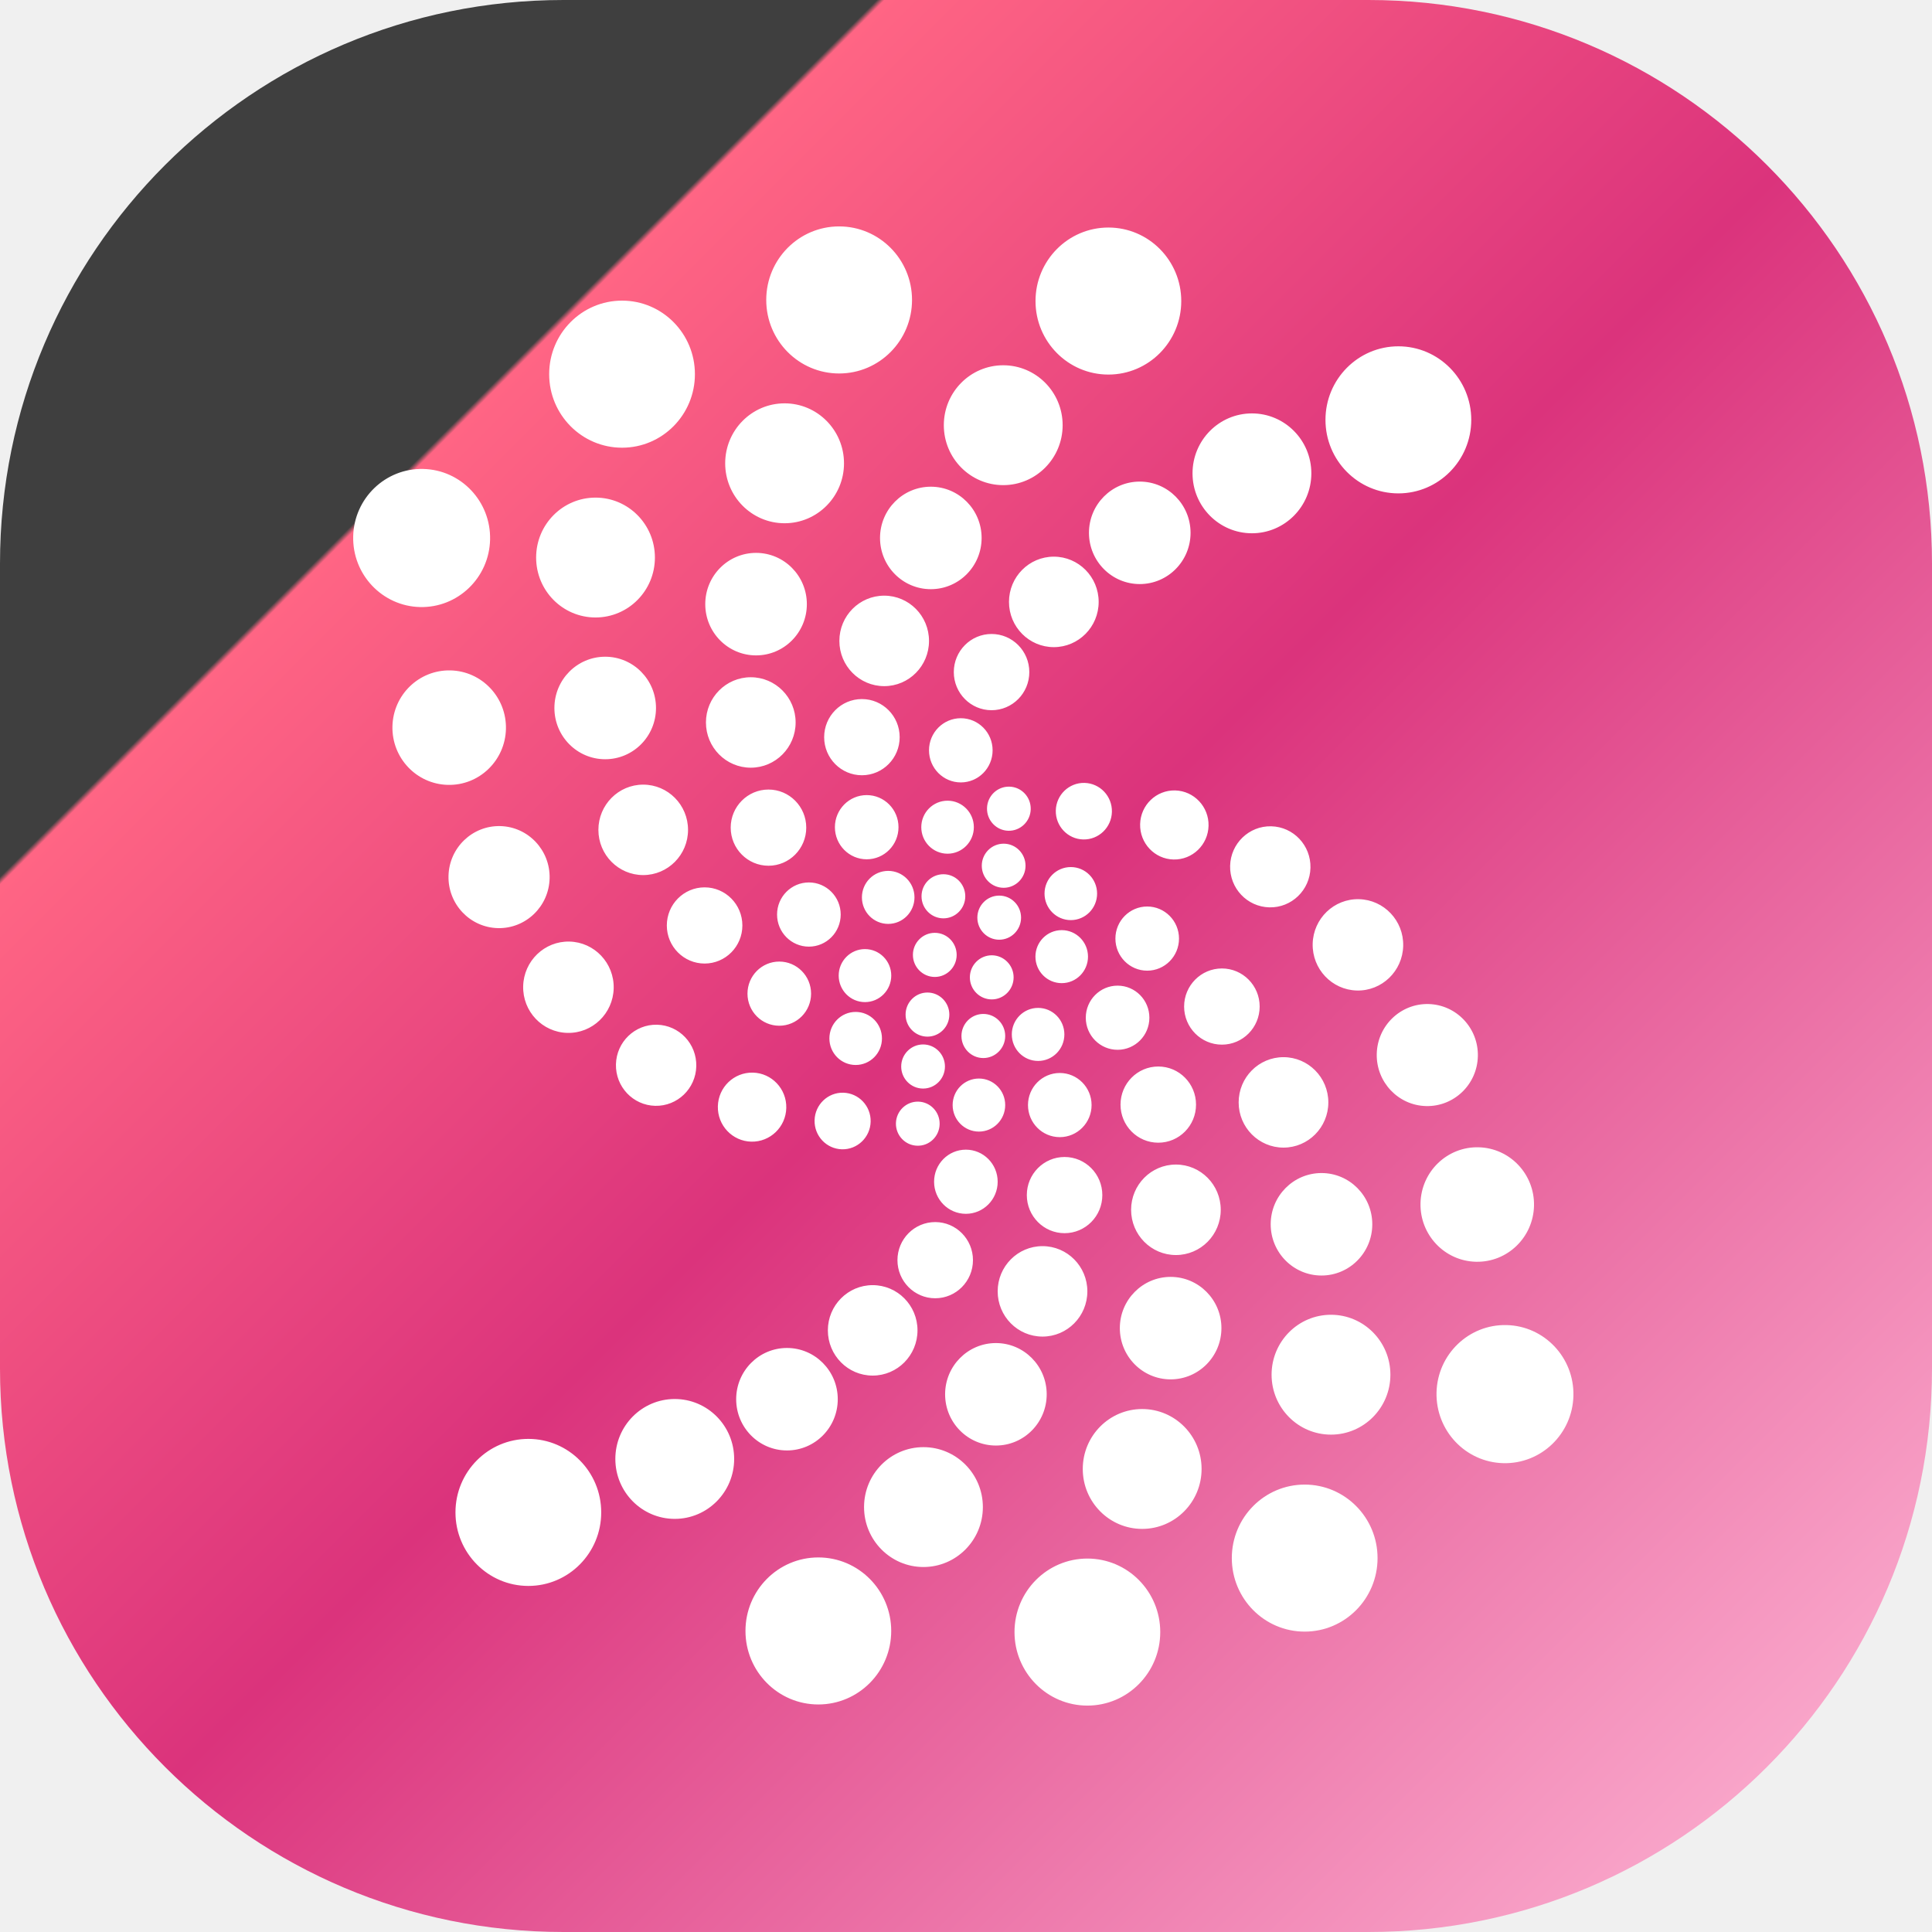
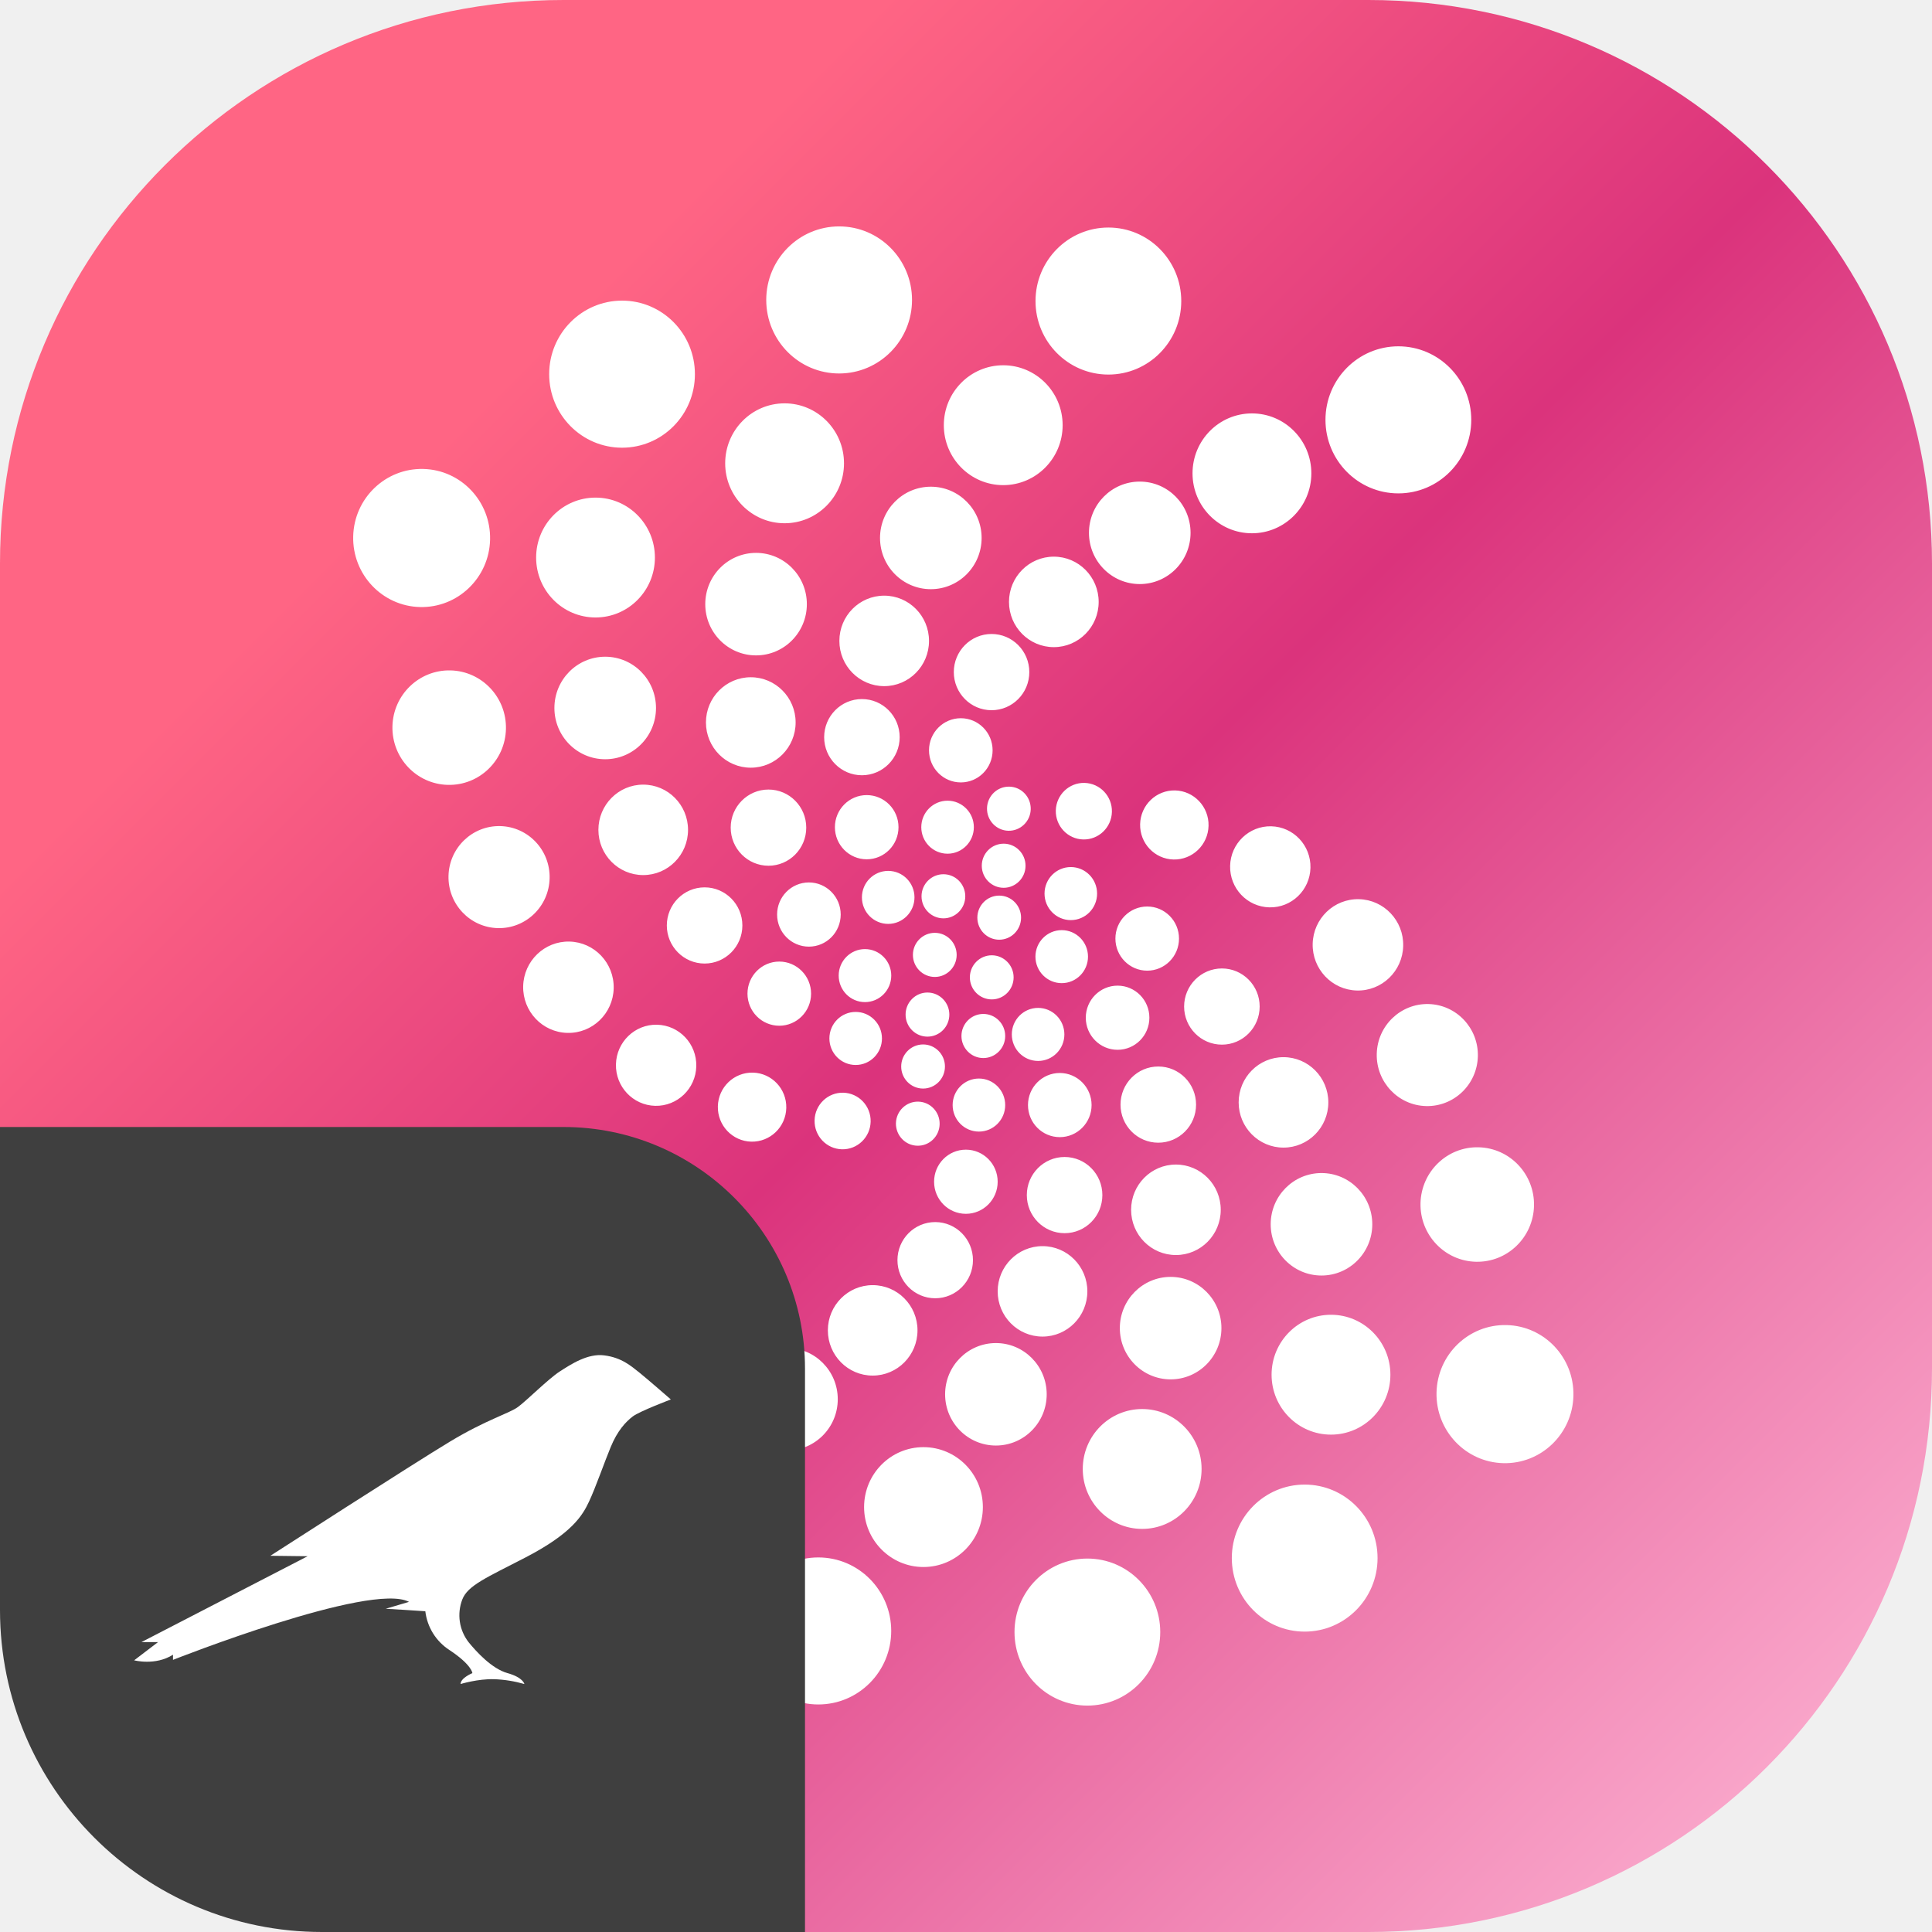
<svg xmlns="http://www.w3.org/2000/svg" width="48" height="48" viewBox="0 0 48 48" fill="none">
-   <path d="M0 14C0 6.268 6.268 0 14 0H34C41.732 0 48 6.268 48 14V34C48 41.732 41.732 48 34 48H14C6.268 48 0 41.732 0 34V14Z" fill="url(#paint0_linear_1320_2773)" />
-   <path fill-rule="evenodd" clip-rule="evenodd" d="M22.659 7.452C22.659 8.461 21.848 9.279 20.848 9.279C19.848 9.279 19.037 8.461 19.037 7.452C19.037 6.443 19.848 5.625 20.848 5.625C21.848 5.625 22.659 6.443 22.659 7.452ZM27.538 9.306C28.538 9.306 29.348 8.488 29.348 7.48C29.348 6.471 28.538 5.653 27.538 5.653C26.538 5.653 25.727 6.471 25.727 7.48C25.727 8.488 26.538 9.306 27.538 9.306ZM36.553 10.431C36.553 11.44 35.742 12.258 34.742 12.258C33.742 12.258 32.931 11.44 32.931 10.431C32.931 9.422 33.742 8.604 34.742 8.604C35.742 8.604 36.553 9.422 36.553 10.431ZM32.58 11.76C32.58 12.582 31.919 13.249 31.104 13.249C30.289 13.249 29.628 12.582 29.628 11.76C29.628 10.937 30.289 10.271 31.104 10.271C31.919 10.271 32.58 10.937 32.58 11.76ZM19.361 25.484C19.797 25.484 20.151 25.127 20.151 24.687C20.151 24.247 19.797 23.89 19.361 23.89C18.924 23.89 18.571 24.247 18.571 24.687C18.571 25.127 18.924 25.484 19.361 25.484ZM18.705 26.649C19.174 26.66 19.546 27.053 19.535 27.527C19.524 28 19.135 28.375 18.665 28.364C18.195 28.353 17.824 27.96 17.835 27.486C17.846 27.012 18.235 26.638 18.705 26.649ZM19.093 21.509C19.611 21.509 20.031 21.085 20.031 20.562C20.031 20.04 19.611 19.616 19.093 19.616C18.575 19.616 18.154 20.04 18.154 20.562C18.154 21.085 18.575 21.509 19.093 21.509ZM19.767 17.949C19.767 18.57 19.268 19.073 18.653 19.073C18.038 19.073 17.539 18.57 17.539 17.949C17.539 17.329 18.038 16.826 18.653 16.826C19.268 16.826 19.767 17.329 19.767 17.949ZM20.097 23.519C20.533 23.519 20.887 23.162 20.887 22.721C20.887 22.281 20.533 21.924 20.097 21.924C19.66 21.924 19.306 22.281 19.306 22.721C19.306 23.162 19.66 23.519 20.097 23.519ZM22.143 24.238C22.143 24.602 21.85 24.897 21.49 24.897C21.129 24.897 20.837 24.602 20.837 24.238C20.837 23.875 21.129 23.58 21.49 23.58C21.85 23.58 22.143 23.875 22.143 24.238ZM21.259 26.459C21.62 26.459 21.912 26.164 21.912 25.8C21.912 25.436 21.62 25.141 21.259 25.141C20.898 25.141 20.606 25.436 20.606 25.8C20.606 26.164 20.898 26.459 21.259 26.459ZM22.323 20.551C22.323 20.992 21.97 21.349 21.533 21.349C21.097 21.349 20.743 20.992 20.743 20.551C20.743 20.111 21.097 19.754 21.533 19.754C21.97 19.754 22.323 20.111 22.323 20.551ZM22.067 22.954C22.427 22.954 22.72 22.659 22.72 22.295C22.72 21.931 22.427 21.637 22.067 21.637C21.706 21.637 21.414 21.931 21.414 22.295C21.414 22.659 21.706 22.954 22.067 22.954ZM23.477 26.497C23.477 26.8 23.234 27.045 22.934 27.045C22.634 27.045 22.39 26.8 22.39 26.497C22.39 26.195 22.634 25.949 22.934 25.949C23.234 25.949 23.477 26.195 23.477 26.497ZM23.345 27.931C23.352 27.628 23.115 27.377 22.815 27.37C22.515 27.363 22.267 27.602 22.259 27.905C22.252 28.207 22.49 28.459 22.79 28.465C23.09 28.473 23.338 28.233 23.345 27.931ZM23.586 25.207C23.586 25.51 23.342 25.755 23.042 25.755C22.742 25.755 22.499 25.51 22.499 25.207C22.499 24.905 22.742 24.659 23.042 24.659C23.342 24.659 23.586 24.905 23.586 25.207ZM23.225 24.272C23.525 24.272 23.768 24.026 23.768 23.724C23.768 23.421 23.525 23.176 23.225 23.176C22.925 23.176 22.681 23.421 22.681 23.724C22.681 24.026 22.925 24.272 23.225 24.272ZM23.982 22.268C23.982 22.57 23.739 22.816 23.439 22.816C23.139 22.816 22.895 22.57 22.895 22.268C22.895 21.965 23.139 21.72 23.439 21.72C23.739 21.72 23.982 21.965 23.982 22.268ZM23.542 21.21C23.902 21.21 24.195 20.915 24.195 20.551C24.195 20.188 23.902 19.893 23.542 19.893C23.181 19.893 22.889 20.188 22.889 20.551C22.889 20.915 23.181 21.21 23.542 21.21ZM27.296 14.954C27.296 15.575 26.797 16.078 26.182 16.078C25.567 16.078 25.068 15.575 25.068 14.954C25.068 14.333 25.567 13.83 26.182 13.83C26.797 13.83 27.296 14.333 27.296 14.954ZM24.635 17.645C25.153 17.645 25.573 17.221 25.573 16.698C25.573 16.175 25.153 15.751 24.635 15.751C24.117 15.751 23.697 16.175 23.697 16.698C23.697 17.221 24.117 17.645 24.635 17.645ZM24.661 18.641C24.661 19.082 24.308 19.439 23.871 19.439C23.435 19.439 23.081 19.082 23.081 18.641C23.081 18.201 23.435 17.844 23.871 17.844C24.308 17.844 24.661 18.201 24.661 18.641ZM21.968 17.047C22.583 17.047 23.081 16.544 23.081 15.923C23.081 15.302 22.583 14.799 21.968 14.799C21.352 14.799 20.854 15.302 20.854 15.923C20.854 16.544 21.352 17.047 21.968 17.047ZM22.352 18.315C22.352 18.837 21.932 19.261 21.414 19.261C20.896 19.261 20.476 18.837 20.476 18.315C20.476 17.792 20.896 17.368 21.414 17.368C21.932 17.368 22.352 17.792 22.352 18.315ZM21.631 27.867C21.64 27.479 21.335 27.157 20.95 27.148C20.566 27.139 20.247 27.446 20.238 27.834C20.229 28.223 20.533 28.544 20.918 28.554C21.303 28.563 21.622 28.255 21.631 27.867ZM29.579 13.238C29.579 13.941 29.014 14.511 28.317 14.511C27.62 14.511 27.055 13.941 27.055 13.238C27.055 12.535 27.62 11.965 28.317 11.965C29.014 11.965 29.579 12.535 29.579 13.238ZM26.401 10.564C26.401 11.386 25.74 12.053 24.925 12.053C24.11 12.053 23.449 11.386 23.449 10.564C23.449 9.741 24.11 9.075 24.925 9.075C25.74 9.075 26.401 9.741 26.401 10.564ZM23.126 14.638C23.823 14.638 24.388 14.069 24.388 13.365C24.388 12.662 23.823 12.092 23.126 12.092C22.429 12.092 21.864 12.662 21.864 13.365C21.864 14.069 22.429 14.638 23.126 14.638ZM19.493 13C20.308 13 20.969 12.333 20.969 11.511C20.969 10.688 20.308 10.021 19.493 10.021C18.678 10.021 18.017 10.688 18.017 11.511C18.017 12.333 18.678 13 19.493 13ZM20.046 15.01C20.046 15.713 19.481 16.283 18.784 16.283C18.087 16.283 17.522 15.713 17.522 15.01C17.522 14.306 18.087 13.736 18.784 13.736C19.481 13.736 20.046 14.306 20.046 15.01ZM17.506 23.939C18.024 23.939 18.444 23.515 18.444 22.993C18.444 22.47 18.024 22.046 17.506 22.046C16.987 22.046 16.567 22.47 16.567 22.993C16.567 23.515 16.987 23.939 17.506 23.939ZM17.094 20.618C17.094 21.238 16.595 21.741 15.98 21.741C15.365 21.741 14.867 21.238 14.867 20.618C14.867 19.997 15.365 19.494 15.98 19.494C16.595 19.494 17.094 19.997 17.094 20.618ZM15.036 18.863C15.733 18.863 16.298 18.293 16.298 17.59C16.298 16.886 15.733 16.316 15.036 16.316C14.339 16.316 13.774 16.886 13.774 17.59C13.774 18.293 14.339 18.863 15.036 18.863ZM16.324 25.459C16.875 25.472 17.312 25.933 17.299 26.49C17.287 27.046 16.829 27.487 16.278 27.474C15.726 27.461 15.29 26.999 15.303 26.443C15.316 25.887 15.773 25.446 16.324 25.459ZM15.455 11.123C16.455 11.123 17.265 10.305 17.265 9.296C17.265 8.287 16.455 7.469 15.455 7.469C14.455 7.469 13.644 8.287 13.644 9.296C13.644 10.305 14.455 11.123 15.455 11.123ZM16.271 13.852C16.271 14.675 15.611 15.341 14.796 15.341C13.98 15.341 13.32 14.675 13.32 13.852C13.32 13.03 13.98 12.363 14.796 12.363C15.611 12.363 16.271 13.03 16.271 13.852ZM12.176 13.407C12.198 12.459 11.455 11.673 10.515 11.651C9.576 11.629 8.797 12.379 8.775 13.326C8.753 14.274 9.497 15.06 10.436 15.082C11.375 15.104 12.154 14.354 12.176 13.407ZM11.193 16.656C11.972 16.674 12.588 17.326 12.57 18.111C12.551 18.897 11.905 19.519 11.127 19.5C10.348 19.482 9.732 18.83 9.75 18.045C9.769 17.259 10.414 16.638 11.193 16.656ZM13.655 21.821C13.671 21.121 13.122 20.541 12.429 20.524C11.735 20.508 11.159 21.062 11.143 21.762C11.127 22.462 11.676 23.042 12.37 23.059C13.063 23.075 13.639 22.521 13.655 21.821ZM14.149 23.393C14.77 23.408 15.261 23.928 15.247 24.554C15.232 25.181 14.717 25.677 14.096 25.662C13.475 25.647 12.983 25.128 12.998 24.501C13.013 23.875 13.528 23.378 14.149 23.393ZM20.331 42.347C21.331 42.347 22.142 41.529 22.142 40.52C22.142 39.512 21.331 38.694 20.331 38.694C19.331 38.694 18.521 39.512 18.521 40.52C18.521 41.529 19.331 42.347 20.331 42.347ZM33.764 22.34C34.385 22.355 34.877 22.875 34.862 23.501C34.847 24.128 34.332 24.624 33.711 24.609C33.09 24.594 32.599 24.074 32.613 23.448C32.628 22.821 33.143 22.325 33.764 22.34ZM31.888 28.512C32.503 28.512 33.002 28.009 33.002 27.389C33.002 26.768 32.503 26.265 31.888 26.265C31.273 26.265 30.774 26.768 30.774 27.389C30.774 28.009 31.273 28.512 31.888 28.512ZM31.583 20.529C32.135 20.542 32.571 21.003 32.558 21.56C32.545 22.116 32.088 22.556 31.537 22.543C30.985 22.53 30.549 22.069 30.562 21.512C30.575 20.956 31.032 20.516 31.583 20.529ZM32.832 31.69C33.529 31.69 34.094 31.12 34.094 30.417C34.094 29.714 33.529 29.144 32.832 29.144C32.135 29.144 31.57 29.714 31.57 30.417C31.57 31.12 32.135 31.69 32.832 31.69ZM29.715 27.444C29.715 27.967 29.296 28.39 28.777 28.39C28.259 28.39 27.839 27.967 27.839 27.444C27.839 26.921 28.259 26.497 28.777 26.497C29.296 26.497 29.715 26.921 29.715 27.444ZM29.215 31.181C29.831 31.181 30.329 30.678 30.329 30.057C30.329 29.436 29.831 28.933 29.215 28.933C28.6 28.933 28.102 29.436 28.102 30.057C28.102 30.678 28.6 31.181 29.215 31.181ZM24.974 27.455C24.974 27.819 24.682 28.114 24.321 28.114C23.96 28.114 23.668 27.819 23.668 27.455C23.668 27.091 23.96 26.796 24.321 26.796C24.682 26.796 24.974 27.091 24.974 27.455ZM24.43 26.287C24.73 26.287 24.974 26.041 24.974 25.739C24.974 25.436 24.73 25.191 24.43 25.191C24.131 25.191 23.887 25.436 23.887 25.739C23.887 26.041 24.131 26.287 24.43 26.287ZM25.183 24.282C25.183 24.585 24.939 24.83 24.64 24.83C24.34 24.83 24.096 24.585 24.096 24.282C24.096 23.98 24.34 23.734 24.64 23.734C24.939 23.734 25.183 23.98 25.183 24.282ZM24.936 22.057C25.235 22.057 25.479 21.812 25.479 21.509C25.479 21.206 25.235 20.961 24.936 20.961C24.636 20.961 24.392 21.206 24.392 21.509C24.392 21.812 24.636 22.057 24.936 22.057ZM25.078 19.544C25.378 19.551 25.615 19.802 25.608 20.105C25.601 20.407 25.352 20.647 25.052 20.64C24.753 20.633 24.515 20.382 24.522 20.079C24.529 19.776 24.778 19.537 25.078 19.544ZM24.825 23.347C25.125 23.347 25.368 23.101 25.368 22.799C25.368 22.496 25.125 22.251 24.825 22.251C24.525 22.251 24.282 22.496 24.282 22.799C24.282 23.101 24.525 23.347 24.825 23.347ZM26.444 25.7C26.444 26.064 26.152 26.359 25.791 26.359C25.43 26.359 25.138 26.064 25.138 25.7C25.138 25.336 25.43 25.041 25.791 25.041C26.152 25.041 26.444 25.336 26.444 25.7ZM26.33 28.252C26.766 28.252 27.12 27.895 27.12 27.455C27.12 27.015 26.766 26.658 26.33 26.658C25.893 26.658 25.54 27.015 25.54 27.455C25.54 27.895 25.893 28.252 26.33 28.252ZM27.031 23.767C27.031 24.131 26.739 24.426 26.378 24.426C26.017 24.426 25.725 24.131 25.725 23.767C25.725 23.404 26.017 23.109 26.378 23.109C26.739 23.109 27.031 23.404 27.031 23.767ZM26.604 22.86C26.965 22.86 27.257 22.565 27.257 22.201C27.257 21.837 26.965 21.542 26.604 21.542C26.243 21.542 25.951 21.837 25.951 22.201C25.951 22.565 26.243 22.86 26.604 22.86ZM26.944 19.451C27.329 19.46 27.634 19.782 27.625 20.17C27.616 20.558 27.297 20.865 26.912 20.856C26.527 20.847 26.223 20.525 26.231 20.137C26.24 19.749 26.56 19.442 26.944 19.451ZM21.681 34.176C22.297 34.176 22.795 33.673 22.795 33.052C22.795 32.432 22.297 31.929 21.681 31.929C21.066 31.929 20.568 32.432 20.568 33.052C20.568 33.673 21.066 34.176 21.681 34.176ZM24.173 31.308C24.173 31.831 23.753 32.255 23.235 32.255C22.717 32.255 22.297 31.831 22.297 31.308C22.297 30.786 22.717 30.362 23.235 30.362C23.753 30.362 24.173 30.786 24.173 31.308ZM23.997 30.157C24.433 30.157 24.787 29.8 24.787 29.36C24.787 28.919 24.433 28.563 23.997 28.563C23.56 28.563 23.207 28.919 23.207 29.36C23.207 29.8 23.56 30.157 23.997 30.157ZM27.015 32.083C27.015 32.704 26.516 33.207 25.901 33.207C25.285 33.207 24.787 32.704 24.787 32.083C24.787 31.463 25.285 30.96 25.901 30.96C26.516 30.96 27.015 31.463 27.015 32.083ZM26.449 30.638C26.967 30.638 27.387 30.215 27.387 29.692C27.387 29.169 26.967 28.745 26.449 28.745C25.931 28.745 25.511 29.169 25.511 29.692C25.511 30.215 25.931 30.638 26.449 30.638ZM28.556 25.285C28.556 25.725 28.203 26.082 27.766 26.082C27.33 26.082 26.976 25.725 26.976 25.285C26.976 24.845 27.33 24.488 27.766 24.488C28.203 24.488 28.556 24.845 28.556 25.285ZM28.502 24.116C28.938 24.116 29.292 23.759 29.292 23.319C29.292 22.879 28.938 22.522 28.502 22.522C28.066 22.522 27.712 22.879 27.712 23.319C27.712 23.759 28.066 24.116 28.502 24.116ZM29.196 19.638C29.665 19.65 30.037 20.043 30.026 20.516C30.015 20.99 29.625 21.365 29.156 21.354C28.686 21.343 28.315 20.95 28.326 20.476C28.337 20.002 28.726 19.627 29.196 19.638ZM13.127 39.402C14.127 39.402 14.937 38.584 14.937 37.575C14.937 36.566 14.127 35.749 13.127 35.749C12.127 35.749 11.316 36.566 11.316 37.575C11.316 38.584 12.127 39.402 13.127 39.402ZM18.24 36.247C18.24 37.069 17.579 37.736 16.764 37.736C15.949 37.736 15.288 37.069 15.288 36.247C15.288 35.424 15.949 34.758 16.764 34.758C17.579 34.758 18.24 35.424 18.24 36.247ZM19.552 36.036C20.249 36.036 20.814 35.466 20.814 34.763C20.814 34.06 20.249 33.49 19.552 33.49C18.855 33.49 18.29 34.06 18.29 34.763C18.29 35.466 18.855 36.036 19.552 36.036ZM24.419 37.443C24.419 38.265 23.758 38.932 22.943 38.932C22.128 38.932 21.467 38.265 21.467 37.443C21.467 36.62 22.128 35.954 22.943 35.954C23.758 35.954 24.419 36.62 24.419 37.443ZM24.743 35.914C25.44 35.914 26.005 35.344 26.005 34.641C26.005 33.938 25.44 33.368 24.743 33.368C24.046 33.368 23.481 33.938 23.481 34.641C23.481 35.344 24.046 35.914 24.743 35.914ZM28.826 40.548C28.826 41.557 28.016 42.375 27.016 42.375C26.016 42.375 25.205 41.557 25.205 40.548C25.205 39.539 26.016 38.722 27.016 38.722C28.016 38.722 28.826 39.539 28.826 40.548ZM28.377 37.985C29.192 37.985 29.853 37.318 29.853 36.496C29.853 35.673 29.192 35.007 28.377 35.007C27.562 35.007 26.901 35.673 26.901 36.496C26.901 37.318 27.562 37.985 28.377 37.985ZM30.346 32.997C30.346 33.7 29.781 34.27 29.084 34.27C28.387 34.27 27.822 33.7 27.822 32.997C27.822 32.294 28.387 31.724 29.084 31.724C29.781 31.724 30.346 32.294 30.346 32.997ZM30.358 25.954C30.876 25.954 31.296 25.53 31.296 25.007C31.296 24.485 30.876 24.061 30.358 24.061C29.84 24.061 29.419 24.485 29.419 25.007C29.419 25.53 29.84 25.954 30.358 25.954ZM34.225 38.71C34.225 39.719 33.414 40.537 32.414 40.537C31.414 40.537 30.604 39.719 30.604 38.71C30.604 37.702 31.414 36.884 32.414 36.884C33.414 36.884 34.225 37.702 34.225 38.71ZM33.068 35.643C33.883 35.643 34.544 34.976 34.544 34.154C34.544 33.332 33.883 32.665 33.068 32.665C32.252 32.665 31.592 33.332 31.592 34.154C31.592 34.976 32.252 35.643 33.068 35.643ZM35.49 24.945C36.184 24.962 36.733 25.542 36.717 26.242C36.701 26.942 36.125 27.496 35.432 27.48C34.738 27.464 34.189 26.883 34.205 26.183C34.221 25.483 34.797 24.929 35.49 24.945ZM38.112 29.959C38.13 29.174 37.514 28.522 36.735 28.504C35.956 28.485 35.31 29.107 35.292 29.893C35.274 30.678 35.89 31.33 36.669 31.348C37.447 31.367 38.093 30.745 38.112 29.959ZM37.43 32.921C38.369 32.943 39.113 33.729 39.091 34.677C39.069 35.624 38.29 36.374 37.351 36.352C36.412 36.33 35.669 35.544 35.69 34.597C35.712 33.649 36.491 32.899 37.43 32.921Z" fill="white" />
+   <path d="M0 14C0 6.268 6.268 0 14 0H34C41.732 0 48 6.268 48 14V34C48 41.732 41.732 48 34 48H14C6.268 48 0 41.732 0 34V14Z" fill="url(#paint0_linear_1900_4118)" />
+   <path fill-rule="evenodd" clip-rule="evenodd" d="M22.659 7.452C22.659 8.461 21.848 9.279 20.848 9.279C19.848 9.279 19.037 8.461 19.037 7.452C19.037 6.443 19.848 5.625 20.848 5.625C21.848 5.625 22.659 6.443 22.659 7.452ZM27.538 9.306C28.538 9.306 29.348 8.488 29.348 7.48C29.348 6.471 28.538 5.653 27.538 5.653C26.538 5.653 25.727 6.471 25.727 7.48C25.727 8.488 26.538 9.306 27.538 9.306ZM36.553 10.431C36.553 11.44 35.742 12.258 34.742 12.258C33.742 12.258 32.931 11.44 32.931 10.431C32.931 9.422 33.742 8.604 34.742 8.604C35.742 8.604 36.553 9.422 36.553 10.431ZM32.58 11.76C32.58 12.582 31.919 13.249 31.104 13.249C30.289 13.249 29.628 12.582 29.628 11.76C29.628 10.937 30.289 10.271 31.104 10.271C31.919 10.271 32.58 10.937 32.58 11.76ZM19.361 25.484C19.797 25.484 20.151 25.127 20.151 24.687C20.151 24.247 19.797 23.89 19.361 23.89C18.925 23.89 18.571 24.247 18.571 24.687C18.571 25.127 18.925 25.484 19.361 25.484ZM18.705 26.649C19.175 26.66 19.546 27.053 19.535 27.527C19.524 28 19.135 28.375 18.665 28.364C18.196 28.353 17.824 27.96 17.835 27.486C17.846 27.012 18.236 26.638 18.705 26.649ZM19.093 21.509C19.611 21.509 20.031 21.085 20.031 20.562C20.031 20.04 19.611 19.616 19.093 19.616C18.575 19.616 18.154 20.04 18.154 20.562C18.154 21.085 18.575 21.509 19.093 21.509ZM19.767 17.949C19.767 18.57 19.268 19.073 18.653 19.073C18.038 19.073 17.539 18.57 17.539 17.949C17.539 17.329 18.038 16.826 18.653 16.826C19.268 16.826 19.767 17.329 19.767 17.949ZM20.097 23.519C20.533 23.519 20.887 23.162 20.887 22.721C20.887 22.281 20.533 21.924 20.097 21.924C19.66 21.924 19.307 22.281 19.307 22.721C19.307 23.162 19.66 23.519 20.097 23.519ZM22.143 24.238C22.143 24.602 21.85 24.897 21.49 24.897C21.129 24.897 20.837 24.602 20.837 24.238C20.837 23.875 21.129 23.58 21.49 23.58C21.85 23.58 22.143 23.875 22.143 24.238ZM21.259 26.459C21.62 26.459 21.912 26.164 21.912 25.8C21.912 25.436 21.62 25.141 21.259 25.141C20.898 25.141 20.606 25.436 20.606 25.8C20.606 26.164 20.898 26.459 21.259 26.459ZM22.323 20.551C22.323 20.992 21.97 21.349 21.533 21.349C21.097 21.349 20.743 20.992 20.743 20.551C20.743 20.111 21.097 19.754 21.533 19.754C21.97 19.754 22.323 20.111 22.323 20.551ZM22.067 22.954C22.427 22.954 22.72 22.659 22.72 22.295C22.72 21.931 22.427 21.637 22.067 21.637C21.706 21.637 21.414 21.931 21.414 22.295C21.414 22.659 21.706 22.954 22.067 22.954ZM23.477 26.497C23.477 26.8 23.234 27.045 22.934 27.045C22.634 27.045 22.39 26.8 22.39 26.497C22.39 26.195 22.634 25.949 22.934 25.949C23.234 25.949 23.477 26.195 23.477 26.497ZM23.345 27.931C23.352 27.628 23.115 27.377 22.815 27.37C22.515 27.363 22.267 27.602 22.259 27.905C22.253 28.207 22.49 28.459 22.79 28.465C23.09 28.473 23.338 28.233 23.345 27.931ZM23.586 25.207C23.586 25.51 23.343 25.755 23.042 25.755C22.742 25.755 22.499 25.51 22.499 25.207C22.499 24.905 22.742 24.659 23.042 24.659C23.343 24.659 23.586 24.905 23.586 25.207ZM23.225 24.272C23.525 24.272 23.768 24.026 23.768 23.724C23.768 23.421 23.525 23.176 23.225 23.176C22.925 23.176 22.681 23.421 22.681 23.724C22.681 24.026 22.925 24.272 23.225 24.272ZM23.982 22.268C23.982 22.57 23.739 22.816 23.439 22.816C23.139 22.816 22.895 22.57 22.895 22.268C22.895 21.965 23.139 21.72 23.439 21.72C23.739 21.72 23.982 21.965 23.982 22.268ZM23.542 21.21C23.902 21.21 24.195 20.915 24.195 20.551C24.195 20.188 23.902 19.893 23.542 19.893C23.181 19.893 22.889 20.188 22.889 20.551C22.889 20.915 23.181 21.21 23.542 21.21ZM27.296 14.954C27.296 15.575 26.797 16.078 26.182 16.078C25.567 16.078 25.068 15.575 25.068 14.954C25.068 14.333 25.567 13.83 26.182 13.83C26.797 13.83 27.296 14.333 27.296 14.954ZM24.635 17.645C25.153 17.645 25.573 17.221 25.573 16.698C25.573 16.175 25.153 15.751 24.635 15.751C24.117 15.751 23.697 16.175 23.697 16.698C23.697 17.221 24.117 17.645 24.635 17.645ZM24.661 18.641C24.661 19.082 24.308 19.439 23.871 19.439C23.435 19.439 23.081 19.082 23.081 18.641C23.081 18.201 23.435 17.844 23.871 17.844C24.308 17.844 24.661 18.201 24.661 18.641ZM21.968 17.047C22.583 17.047 23.081 16.544 23.081 15.923C23.081 15.302 22.583 14.799 21.968 14.799C21.352 14.799 20.854 15.302 20.854 15.923C20.854 16.544 21.352 17.047 21.968 17.047ZM22.352 18.315C22.352 18.837 21.932 19.261 21.414 19.261C20.896 19.261 20.476 18.837 20.476 18.315C20.476 17.792 20.896 17.368 21.414 17.368C21.932 17.368 22.352 17.792 22.352 18.315ZM21.631 27.867C21.64 27.479 21.335 27.157 20.95 27.148C20.566 27.139 20.247 27.446 20.238 27.834C20.229 28.223 20.533 28.544 20.918 28.554C21.303 28.563 21.622 28.255 21.631 27.867ZM29.579 13.238C29.579 13.941 29.014 14.511 28.317 14.511C27.62 14.511 27.055 13.941 27.055 13.238C27.055 12.535 27.62 11.965 28.317 11.965C29.014 11.965 29.579 12.535 29.579 13.238ZM26.401 10.564C26.401 11.386 25.74 12.053 24.925 12.053C24.11 12.053 23.449 11.386 23.449 10.564C23.449 9.741 24.11 9.075 24.925 9.075C25.74 9.075 26.401 9.741 26.401 10.564ZM23.126 14.638C23.823 14.638 24.388 14.069 24.388 13.365C24.388 12.662 23.823 12.092 23.126 12.092C22.429 12.092 21.864 12.662 21.864 13.365C21.864 14.069 22.429 14.638 23.126 14.638ZM19.493 13C20.308 13 20.969 12.333 20.969 11.511C20.969 10.688 20.308 10.021 19.493 10.021C18.678 10.021 18.017 10.688 18.017 11.511C18.017 12.333 18.678 13 19.493 13ZM20.046 15.01C20.046 15.713 19.481 16.283 18.784 16.283C18.087 16.283 17.522 15.713 17.522 15.01C17.522 14.306 18.087 13.736 18.784 13.736C19.481 13.736 20.046 14.306 20.046 15.01ZM17.506 23.939C18.024 23.939 18.444 23.515 18.444 22.993C18.444 22.47 18.024 22.046 17.506 22.046C16.987 22.046 16.567 22.47 16.567 22.993C16.567 23.515 16.987 23.939 17.506 23.939ZM17.094 20.618C17.094 21.238 16.596 21.741 15.98 21.741C15.365 21.741 14.867 21.238 14.867 20.618C14.867 19.997 15.365 19.494 15.98 19.494C16.596 19.494 17.094 19.997 17.094 20.618ZM15.036 18.863C15.733 18.863 16.298 18.293 16.298 17.59C16.298 16.886 15.733 16.316 15.036 16.316C14.339 16.316 13.774 16.886 13.774 17.59C13.774 18.293 14.339 18.863 15.036 18.863ZM16.324 25.459C16.876 25.472 17.312 25.933 17.299 26.49C17.287 27.046 16.829 27.487 16.278 27.474C15.727 27.461 15.29 26.999 15.303 26.443C15.316 25.887 15.773 25.446 16.324 25.459ZM15.455 11.123C16.455 11.123 17.265 10.305 17.265 9.296C17.265 8.287 16.455 7.469 15.455 7.469C14.455 7.469 13.644 8.287 13.644 9.296C13.644 10.305 14.455 11.123 15.455 11.123ZM16.271 13.852C16.271 14.675 15.611 15.341 14.796 15.341C13.98 15.341 13.32 14.675 13.32 13.852C13.32 13.03 13.98 12.363 14.796 12.363C15.611 12.363 16.271 13.03 16.271 13.852ZM12.176 13.407C12.198 12.459 11.455 11.673 10.516 11.651C9.577 11.629 8.797 12.379 8.775 13.326C8.753 14.274 9.497 15.06 10.436 15.082C11.375 15.104 12.154 14.354 12.176 13.407ZM11.193 16.656C11.972 16.674 12.588 17.326 12.57 18.111C12.552 18.897 11.906 19.519 11.127 19.5C10.348 19.482 9.732 18.83 9.75 18.045C9.769 17.259 10.415 16.638 11.193 16.656ZM13.655 21.821C13.672 21.121 13.122 20.541 12.429 20.524C11.735 20.508 11.159 21.062 11.143 21.762C11.127 22.462 11.676 23.042 12.37 23.059C13.064 23.075 13.639 22.521 13.655 21.821ZM14.149 23.393C14.77 23.408 15.261 23.928 15.247 24.554C15.232 25.181 14.717 25.677 14.096 25.662C13.475 25.647 12.984 25.128 12.998 24.501C13.013 23.875 13.528 23.378 14.149 23.393ZM20.331 42.347C21.331 42.347 22.142 41.529 22.142 40.52C22.142 39.512 21.331 38.694 20.331 38.694C19.331 38.694 18.521 39.512 18.521 40.52C18.521 41.529 19.331 42.347 20.331 42.347ZM33.764 22.34C34.385 22.355 34.877 22.875 34.862 23.501C34.848 24.128 34.333 24.624 33.711 24.609C33.09 24.594 32.599 24.074 32.613 23.448C32.628 22.821 33.143 22.325 33.764 22.34ZM31.888 28.512C32.503 28.512 33.002 28.009 33.002 27.389C33.002 26.768 32.503 26.265 31.888 26.265C31.273 26.265 30.774 26.768 30.774 27.389C30.774 28.009 31.273 28.512 31.888 28.512ZM31.583 20.529C32.135 20.542 32.571 21.003 32.558 21.56C32.545 22.116 32.088 22.556 31.537 22.543C30.985 22.53 30.549 22.069 30.562 21.512C30.575 20.956 31.032 20.516 31.583 20.529ZM32.832 31.69C33.529 31.69 34.094 31.12 34.094 30.417C34.094 29.714 33.529 29.144 32.832 29.144C32.135 29.144 31.57 29.714 31.57 30.417C31.57 31.12 32.135 31.69 32.832 31.69ZM29.716 27.444C29.716 27.967 29.296 28.39 28.777 28.39C28.259 28.39 27.839 27.967 27.839 27.444C27.839 26.921 28.259 26.497 28.777 26.497C29.296 26.497 29.716 26.921 29.716 27.444ZM29.215 31.181C29.831 31.181 30.329 30.678 30.329 30.057C30.329 29.436 29.831 28.933 29.215 28.933C28.6 28.933 28.102 29.436 28.102 30.057C28.102 30.678 28.6 31.181 29.215 31.181ZM24.974 27.455C24.974 27.819 24.682 28.114 24.321 28.114C23.96 28.114 23.668 27.819 23.668 27.455C23.668 27.091 23.96 26.796 24.321 26.796C24.682 26.796 24.974 27.091 24.974 27.455ZM24.43 26.287C24.73 26.287 24.974 26.041 24.974 25.739C24.974 25.436 24.73 25.191 24.43 25.191C24.131 25.191 23.887 25.436 23.887 25.739C23.887 26.041 24.131 26.287 24.43 26.287ZM25.183 24.282C25.183 24.585 24.94 24.83 24.64 24.83C24.34 24.83 24.096 24.585 24.096 24.282C24.096 23.98 24.34 23.734 24.64 23.734C24.94 23.734 25.183 23.98 25.183 24.282ZM24.936 22.057C25.235 22.057 25.479 21.812 25.479 21.509C25.479 21.206 25.235 20.961 24.936 20.961C24.636 20.961 24.392 21.206 24.392 21.509C24.392 21.812 24.636 22.057 24.936 22.057ZM25.078 19.544C25.378 19.551 25.615 19.802 25.608 20.105C25.601 20.407 25.352 20.647 25.052 20.64C24.753 20.633 24.515 20.382 24.522 20.079C24.529 19.776 24.778 19.537 25.078 19.544ZM24.825 23.347C25.125 23.347 25.368 23.101 25.368 22.799C25.368 22.496 25.125 22.251 24.825 22.251C24.525 22.251 24.282 22.496 24.282 22.799C24.282 23.101 24.525 23.347 24.825 23.347ZM26.444 25.7C26.444 26.064 26.152 26.359 25.791 26.359C25.43 26.359 25.138 26.064 25.138 25.7C25.138 25.336 25.43 25.041 25.791 25.041C26.152 25.041 26.444 25.336 26.444 25.7ZM26.33 28.252C26.766 28.252 27.12 27.895 27.12 27.455C27.12 27.015 26.766 26.658 26.33 26.658C25.893 26.658 25.54 27.015 25.54 27.455C25.54 27.895 25.893 28.252 26.33 28.252ZM27.031 23.767C27.031 24.131 26.739 24.426 26.378 24.426C26.018 24.426 25.725 24.131 25.725 23.767C25.725 23.404 26.018 23.109 26.378 23.109C26.739 23.109 27.031 23.404 27.031 23.767ZM26.604 22.86C26.965 22.86 27.257 22.565 27.257 22.201C27.257 21.837 26.965 21.542 26.604 21.542C26.243 21.542 25.951 21.837 25.951 22.201C25.951 22.565 26.243 22.86 26.604 22.86ZM26.944 19.451C27.329 19.46 27.634 19.782 27.625 20.17C27.616 20.558 27.297 20.865 26.912 20.856C26.527 20.847 26.223 20.525 26.231 20.137C26.241 19.749 26.56 19.442 26.944 19.451ZM21.681 34.176C22.297 34.176 22.795 33.673 22.795 33.052C22.795 32.432 22.297 31.929 21.681 31.929C21.066 31.929 20.568 32.432 20.568 33.052C20.568 33.673 21.066 34.176 21.681 34.176ZM24.173 31.308C24.173 31.831 23.753 32.255 23.235 32.255C22.717 32.255 22.297 31.831 22.297 31.308C22.297 30.786 22.717 30.362 23.235 30.362C23.753 30.362 24.173 30.786 24.173 31.308ZM23.997 30.157C24.433 30.157 24.787 29.8 24.787 29.36C24.787 28.919 24.433 28.563 23.997 28.563C23.56 28.563 23.207 28.919 23.207 29.36C23.207 29.8 23.56 30.157 23.997 30.157ZM27.015 32.083C27.015 32.704 26.516 33.207 25.901 33.207C25.286 33.207 24.787 32.704 24.787 32.083C24.787 31.463 25.286 30.96 25.901 30.96C26.516 30.96 27.015 31.463 27.015 32.083ZM26.45 30.638C26.968 30.638 27.388 30.215 27.388 29.692C27.388 29.169 26.968 28.745 26.45 28.745C25.931 28.745 25.511 29.169 25.511 29.692C25.511 30.215 25.931 30.638 26.45 30.638ZM28.556 25.285C28.556 25.725 28.203 26.082 27.766 26.082C27.33 26.082 26.976 25.725 26.976 25.285C26.976 24.845 27.33 24.488 27.766 24.488C28.203 24.488 28.556 24.845 28.556 25.285ZM28.502 24.116C28.938 24.116 29.292 23.759 29.292 23.319C29.292 22.879 28.938 22.522 28.502 22.522C28.066 22.522 27.712 22.879 27.712 23.319C27.712 23.759 28.066 24.116 28.502 24.116ZM29.196 19.638C29.665 19.65 30.037 20.043 30.026 20.516C30.015 20.99 29.625 21.365 29.156 21.354C28.686 21.343 28.315 20.95 28.326 20.476C28.337 20.002 28.726 19.627 29.196 19.638ZM13.127 39.402C14.127 39.402 14.937 38.584 14.937 37.575C14.937 36.566 14.127 35.749 13.127 35.749C12.127 35.749 11.316 36.566 11.316 37.575C11.316 38.584 12.127 39.402 13.127 39.402ZM18.24 36.247C18.24 37.069 17.579 37.736 16.764 37.736C15.949 37.736 15.288 37.069 15.288 36.247C15.288 35.424 15.949 34.758 16.764 34.758C17.579 34.758 18.24 35.424 18.24 36.247ZM19.552 36.036C20.249 36.036 20.814 35.466 20.814 34.763C20.814 34.06 20.249 33.49 19.552 33.49C18.855 33.49 18.29 34.06 18.29 34.763C18.29 35.466 18.855 36.036 19.552 36.036ZM24.419 37.443C24.419 38.265 23.759 38.932 22.943 38.932C22.128 38.932 21.468 38.265 21.468 37.443C21.468 36.62 22.128 35.954 22.943 35.954C23.759 35.954 24.419 36.62 24.419 37.443ZM24.743 35.914C25.44 35.914 26.005 35.344 26.005 34.641C26.005 33.938 25.44 33.368 24.743 33.368C24.046 33.368 23.481 33.938 23.481 34.641C23.481 35.344 24.046 35.914 24.743 35.914ZM28.826 40.548C28.826 41.557 28.016 42.375 27.016 42.375C26.016 42.375 25.205 41.557 25.205 40.548C25.205 39.539 26.016 38.722 27.016 38.722C28.016 38.722 28.826 39.539 28.826 40.548ZM28.377 37.985C29.192 37.985 29.853 37.318 29.853 36.496C29.853 35.673 29.192 35.007 28.377 35.007C27.562 35.007 26.901 35.673 26.901 36.496C26.901 37.318 27.562 37.985 28.377 37.985ZM30.346 32.997C30.346 33.7 29.781 34.27 29.084 34.27C28.387 34.27 27.822 33.7 27.822 32.997C27.822 32.294 28.387 31.724 29.084 31.724C29.781 31.724 30.346 32.294 30.346 32.997ZM30.358 25.954C30.876 25.954 31.296 25.53 31.296 25.007C31.296 24.485 30.876 24.061 30.358 24.061C29.84 24.061 29.419 24.485 29.419 25.007C29.419 25.53 29.84 25.954 30.358 25.954ZM34.225 38.71C34.225 39.719 33.414 40.537 32.414 40.537C31.414 40.537 30.604 39.719 30.604 38.71C30.604 37.702 31.414 36.884 32.414 36.884C33.414 36.884 34.225 37.702 34.225 38.71ZM33.068 35.643C33.883 35.643 34.544 34.976 34.544 34.154C34.544 33.332 33.883 32.665 33.068 32.665C32.253 32.665 31.592 33.332 31.592 34.154C31.592 34.976 32.253 35.643 33.068 35.643ZM35.491 24.945C36.184 24.962 36.733 25.542 36.717 26.242C36.701 26.942 36.125 27.496 35.432 27.48C34.738 27.464 34.189 26.883 34.205 26.183C34.221 25.483 34.797 24.929 35.491 24.945ZM38.112 29.959C38.13 29.174 37.514 28.522 36.735 28.504C35.956 28.485 35.311 29.107 35.292 29.893C35.274 30.678 35.891 31.33 36.669 31.348C37.447 31.367 38.093 30.745 38.112 29.959ZM37.43 32.921C38.37 32.943 39.113 33.729 39.091 34.677C39.069 35.624 38.29 36.374 37.351 36.352C36.412 36.33 35.669 35.544 35.69 34.597C35.712 33.649 36.491 32.899 37.43 32.921Z" fill="white" />
+   <path d="M0 28H14C17.314 28 20 30.686 20 34V48H8C3.582 48 0 44.418 0 40V28Z" fill="#3F3F3F" />
+   <path d="M15.887 34.103C15.687 33.945 15.447 33.728 15.012 33.674C14.603 33.62 14.186 33.894 13.904 34.076C13.623 34.258 13.09 34.793 12.87 34.955C12.65 35.118 12.087 35.269 11.181 35.815C10.274 36.361 6.717 38.653 6.717 38.653L7.643 38.664L3.515 40.797H3.927L3.333 41.25C3.333 41.25 3.858 41.39 4.298 41.111V41.239C4.298 41.239 9.213 39.295 10.162 39.798L9.583 39.969C9.633 39.969 10.567 40.031 10.567 40.031C10.59 40.225 10.655 40.411 10.757 40.577C10.86 40.743 10.998 40.885 11.161 40.991C11.725 41.363 11.736 41.568 11.736 41.568C11.736 41.568 11.443 41.688 11.443 41.839C11.443 41.839 11.875 41.707 12.276 41.719C12.531 41.728 12.783 41.769 13.028 41.839C13.028 41.839 12.998 41.676 12.608 41.568C12.218 41.459 11.832 41.033 11.643 40.801C11.528 40.653 11.452 40.478 11.425 40.292C11.397 40.106 11.418 39.916 11.485 39.74C11.62 39.388 12.091 39.194 13.063 38.691C14.209 38.095 14.471 37.654 14.633 37.309C14.796 36.965 15.035 36.279 15.17 35.958C15.339 35.544 15.548 35.323 15.721 35.191C15.895 35.06 16.667 34.769 16.667 34.769C16.667 34.769 16.076 34.254 15.887 34.103Z" fill="white" />
  <defs>
-     <linearGradient id="paint0_linear_1320_2773" x1="48" y1="48" x2="-2.71797e-05" y2="2.71797e-05" gradientUnits="userSpaceOnUse">
+     <linearGradient id="paint0_linear_1900_4118" x1="48" y1="48" x2="-2.71797e-05" y2="2.71797e-05" gradientUnits="userSpaceOnUse">
      <stop stop-color="#FFBCD9" />
      <stop offset="0.495" stop-color="#DB337C" />
      <stop offset="0.771" stop-color="#FF6584" />
-       <stop offset="0.773" stop-color="#3F3F3F" />
    </linearGradient>
  </defs>
</svg>
